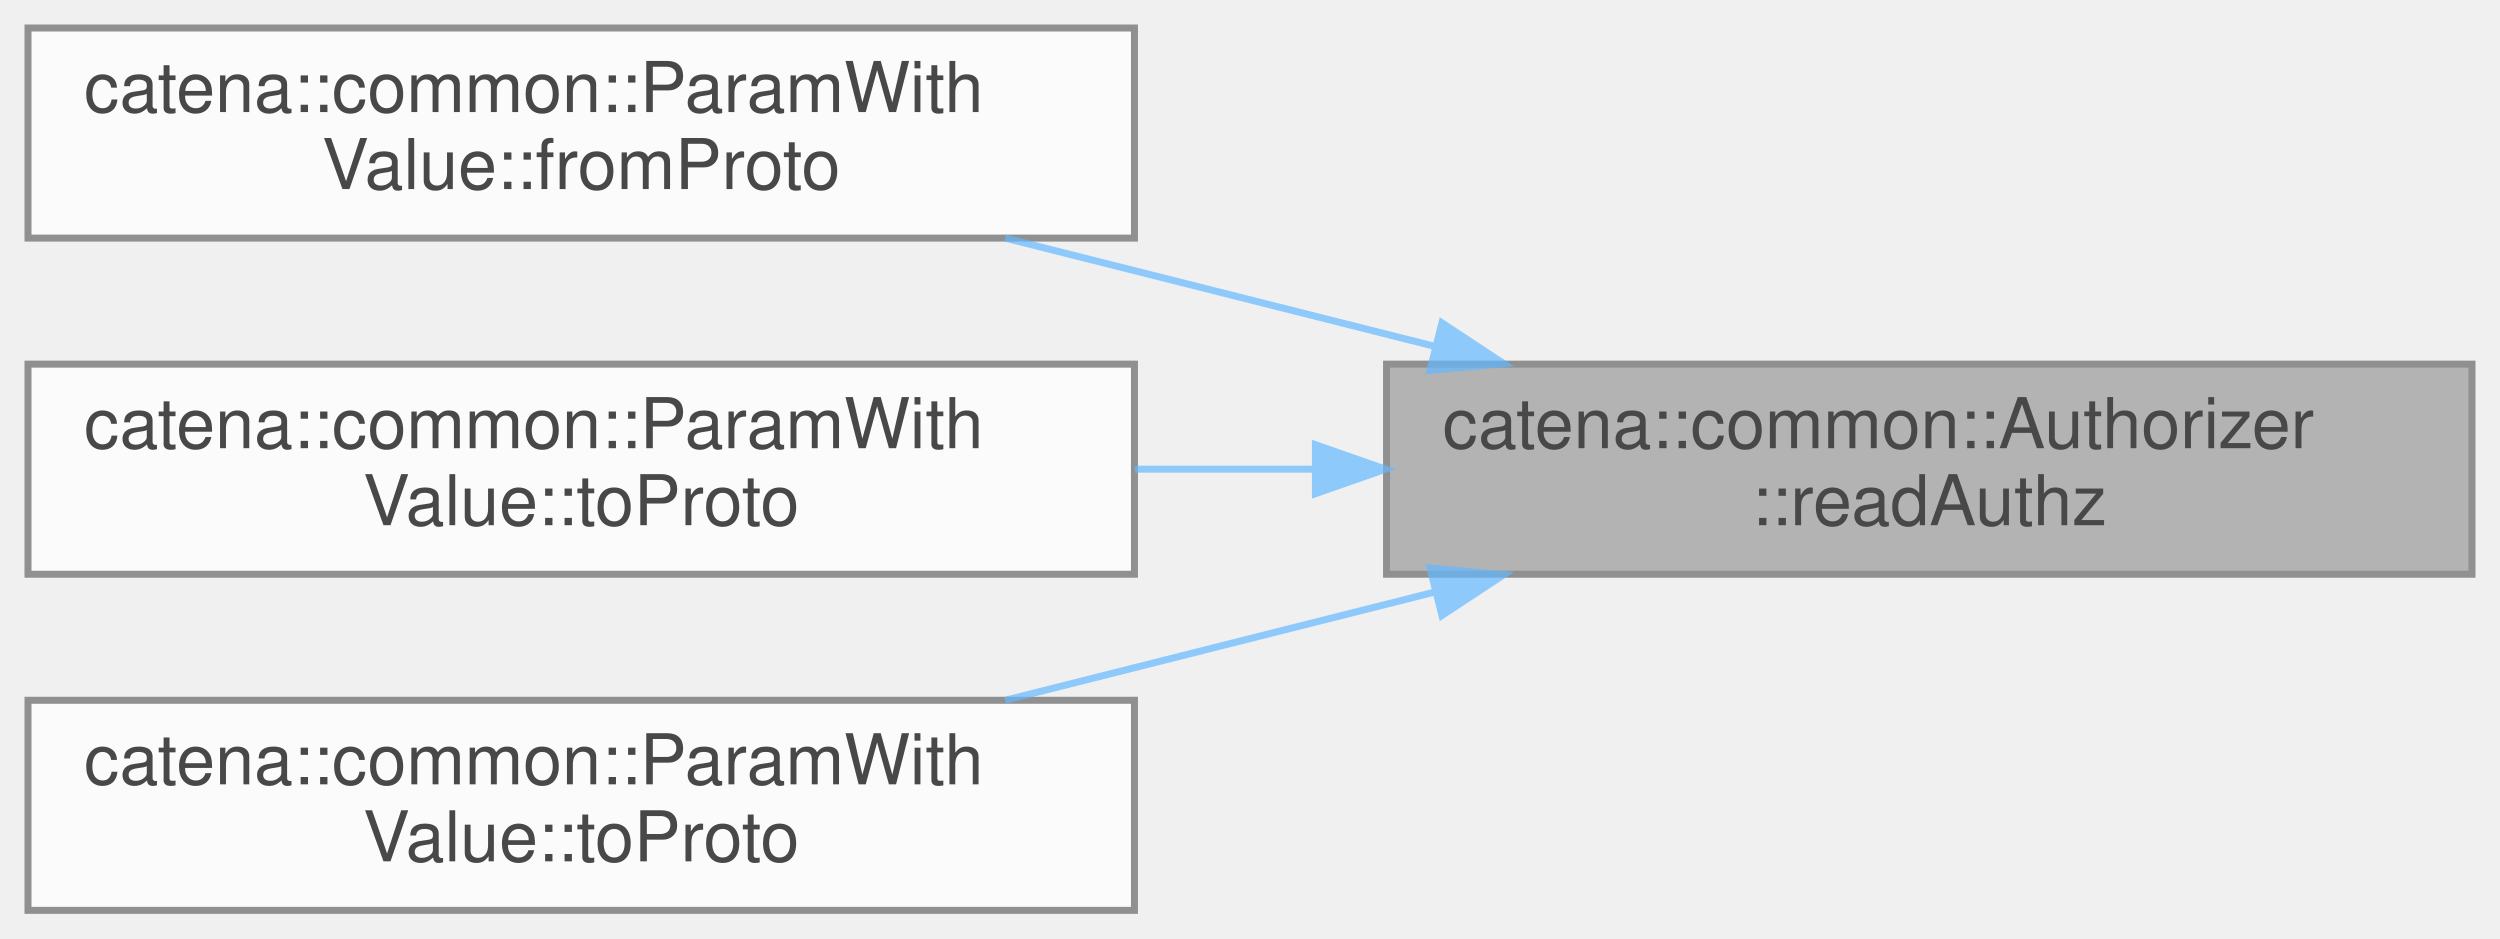
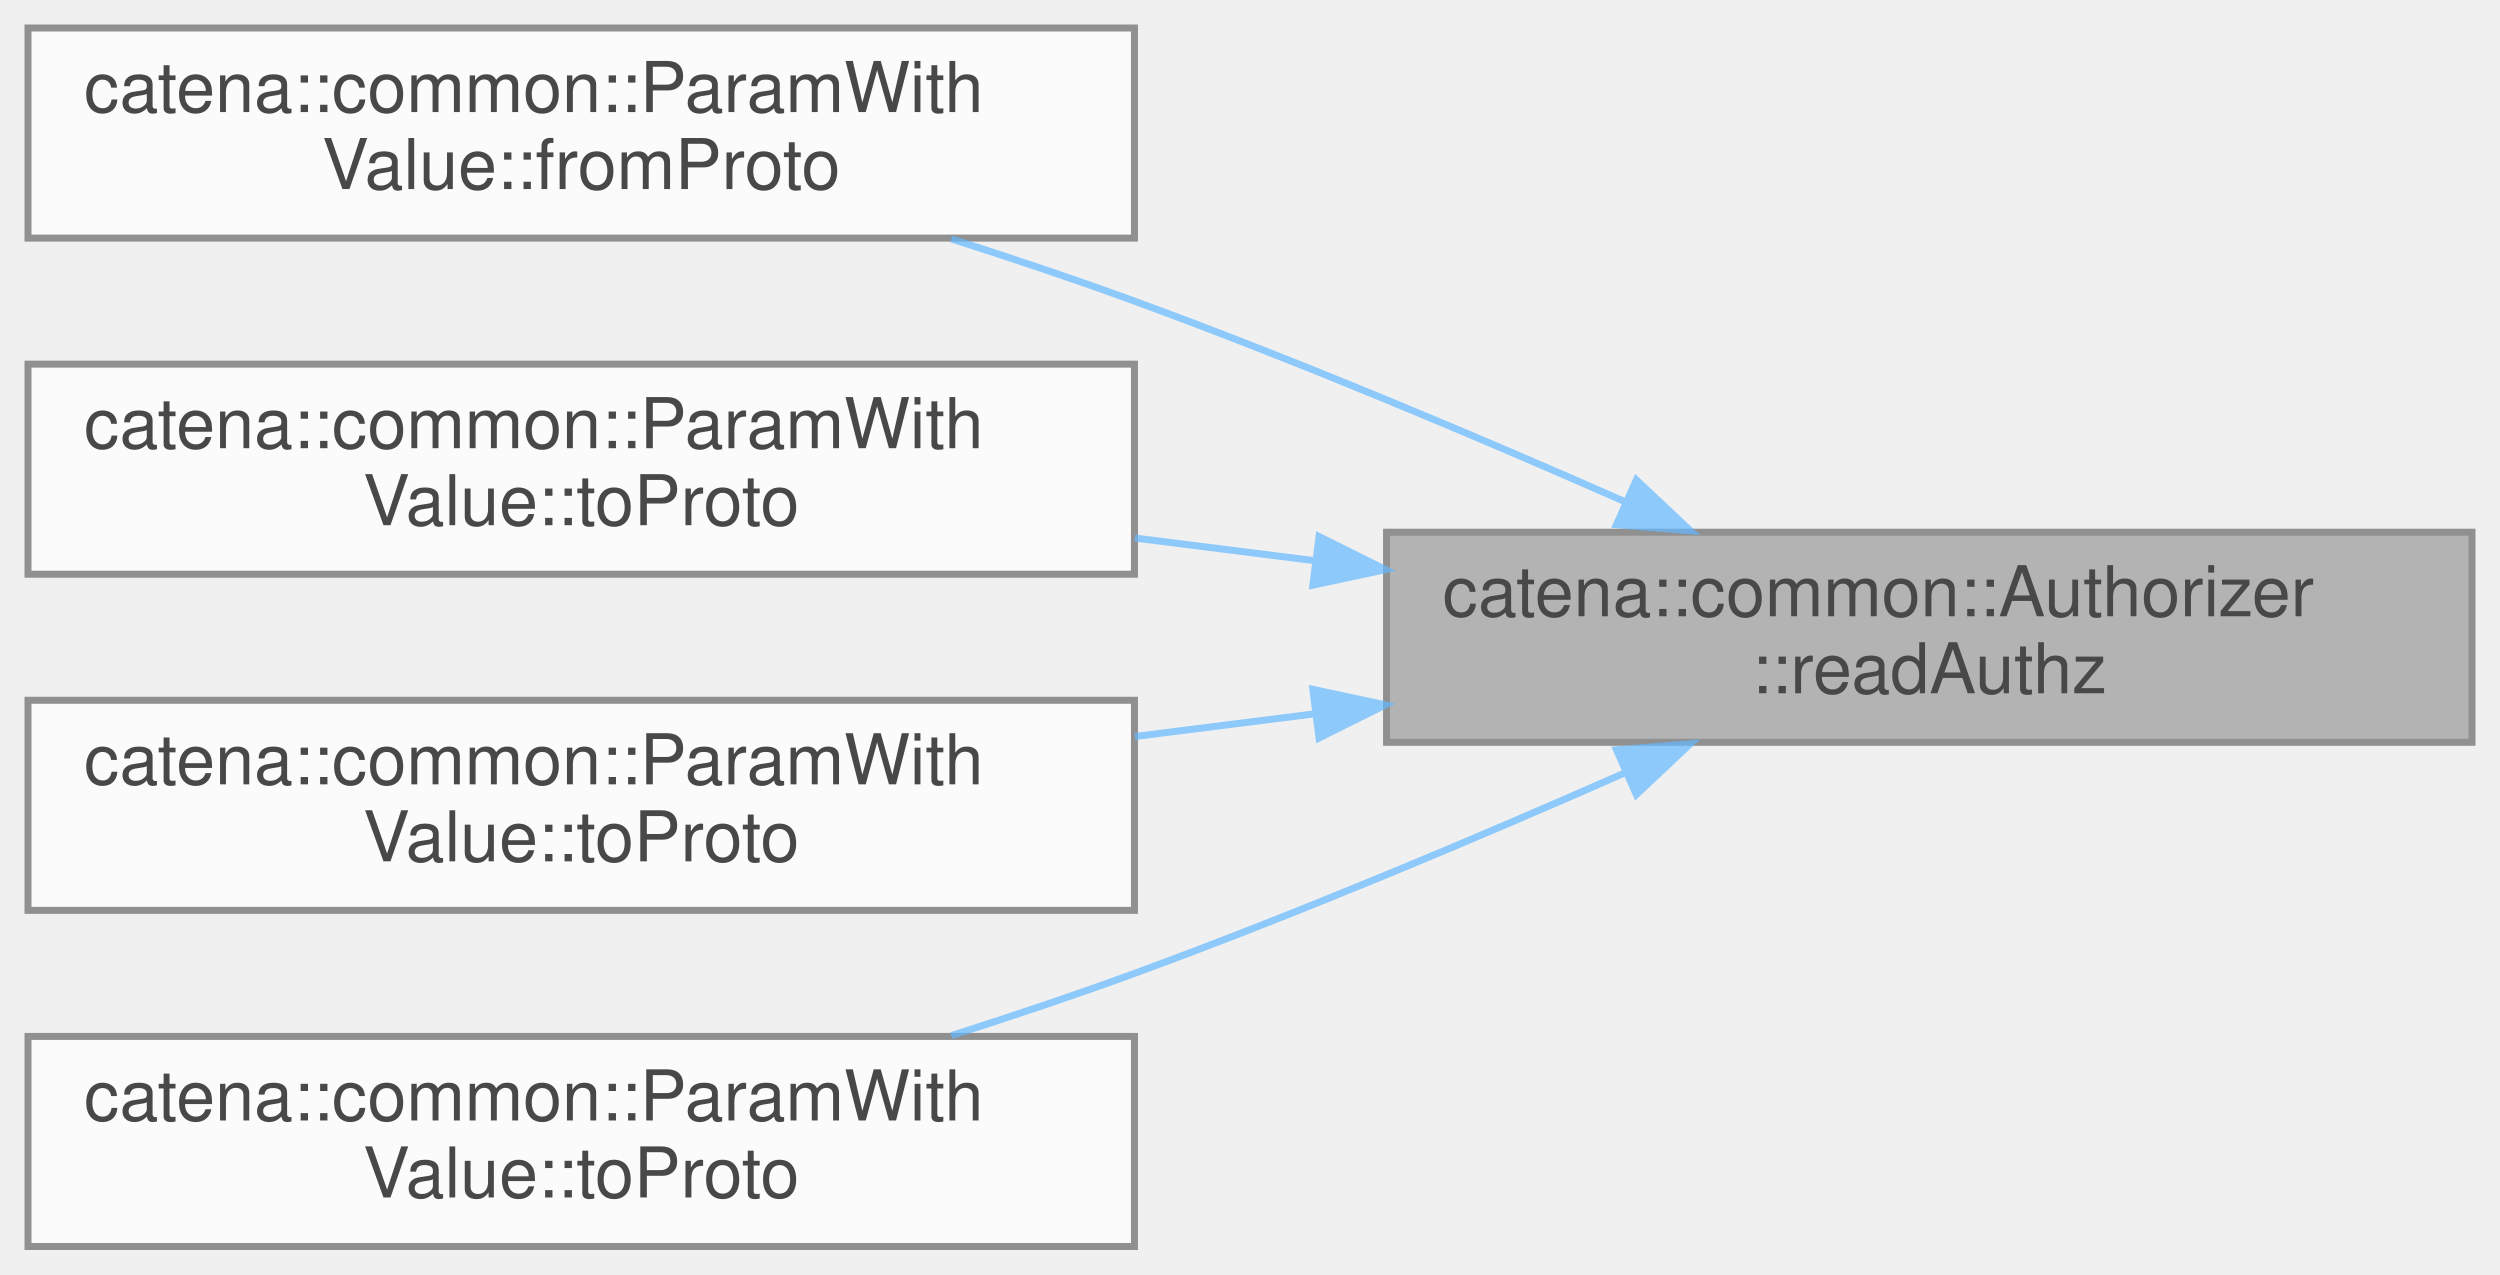
- <svg xmlns="http://www.w3.org/2000/svg" xmlns:xlink="http://www.w3.org/1999/xlink" width="357pt" height="134pt" viewBox="0.00 0.00 357.00 134.00">
+ <svg xmlns="http://www.w3.org/2000/svg" xmlns:xlink="http://www.w3.org/1999/xlink" width="357pt" height="182pt" viewBox="0.00 0.00 357.00 182.00">
  <svg id="main" version="1.1" xml:space="preserve">
    <style type="text/css">
.node, .edge {opacity: 0.7;}
.node.selected, .edge.selected {opacity: 1;}
.edge:hover path { stroke: red; }
.edge:hover polygon { stroke: red; fill: red; }
</style>
    <svg id="graph" class="graph">
-       <g id="graph0" class="graph" transform="scale(1 1) rotate(0) translate(4 130)">
+       <g id="graph0" class="graph" transform="scale(1 1) rotate(0) translate(4 178)">
        <g id="Node000001" class="node">
          <g id="a_Node000001">
            <a xlink:title="Check if the client has read authorization.">
-               <polygon fill="#999999" stroke="#666666" points="349,-78 194,-78 194,-48 349,-48 349,-78" />
-               <text text-anchor="start" x="202" y="-66" font-family="Helvetica,sans-Serif" font-size="10.00">catena::common::Authorizer</text>
-               <text text-anchor="middle" x="271.5" y="-55" font-family="Helvetica,sans-Serif" font-size="10.00">::readAuthz</text>
+               <polygon fill="#999999" stroke="#666666" points="349,-102 194,-102 194,-72 349,-72 349,-102" />
+               <text text-anchor="start" x="202" y="-90" font-family="Helvetica,sans-Serif" font-size="10.00">catena::common::Authorizer</text>
+               <text text-anchor="middle" x="271.5" y="-79" font-family="Helvetica,sans-Serif" font-size="10.00">::readAuthz</text>
            </a>
          </g>
        </g>
        <g id="Node000002" class="node">
          <g id="a_Node000002">
            <a xlink:href="classcatena_1_1common_1_1ParamWithValue.html#a6027ca23cb1897c44d933a9f3a4dd29d" target="_top" xlink:title="deserialize the parameter value from protobuf if authorized">
-               <polygon fill="white" stroke="#666666" points="158,-126 0,-126 0,-96 158,-96 158,-126" />
-               <text text-anchor="start" x="8" y="-114" font-family="Helvetica,sans-Serif" font-size="10.00">catena::common::ParamWith</text>
-               <text text-anchor="middle" x="79" y="-103" font-family="Helvetica,sans-Serif" font-size="10.00">Value::fromProto</text>
+               <polygon fill="white" stroke="#666666" points="158,-174 0,-174 0,-144 158,-144 158,-174" />
+               <text text-anchor="start" x="8" y="-162" font-family="Helvetica,sans-Serif" font-size="10.00">catena::common::ParamWith</text>
+               <text text-anchor="middle" x="79" y="-151" font-family="Helvetica,sans-Serif" font-size="10.00">Value::fromProto</text>
            </a>
          </g>
        </g>
        <g id="edge1_Node000001_Node000002" class="edge">
          <g id="a_edge1_Node000001_Node000002">
            <a xlink:title=" ">
-               <path fill="none" stroke="#63b8ff" d="M201,-80.51C180.85,-85.59 159.03,-91.09 139.54,-96" />
-               <polygon fill="#63b8ff" stroke="#63b8ff" points="201.91,-83.89 210.75,-78.06 200.2,-77.11 201.91,-83.89" />
+               <path fill="none" stroke="#63b8ff" d="M228.15,-106.31C207.24,-115.53 181.52,-126.39 158,-135 149.62,-138.07 140.64,-141.08 131.86,-143.88" />
+               <polygon fill="#63b8ff" stroke="#63b8ff" points="229.67,-109.47 237.39,-102.21 226.83,-103.07 229.67,-109.47" />
            </a>
          </g>
        </g>
        <g id="Node000003" class="node">
          <g id="a_Node000003">
+             <a xlink:href="classcatena_1_1common_1_1ParamWithValue.html#ac9e59ebcc2bfa81da748bbe3f431437d" target="_top" xlink:title="serialize the parameter descriptor to protobuf include both the descriptor and the value">
+               <polygon fill="white" stroke="#666666" points="158,-126 0,-126 0,-96 158,-96 158,-126" />
+               <text text-anchor="start" x="8" y="-114" font-family="Helvetica,sans-Serif" font-size="10.00">catena::common::ParamWith</text>
+               <text text-anchor="middle" x="79" y="-103" font-family="Helvetica,sans-Serif" font-size="10.00">Value::toProto</text>
+             </a>
+           </g>
+         </g>
+         <g id="edge2_Node000001_Node000003" class="edge">
+           <g id="a_edge2_Node000001_Node000003">
+             <a xlink:title=" ">
+               <path fill="none" stroke="#63b8ff" d="M183.82,-97.92C175.23,-99 166.55,-100.1 158.06,-101.17" />
+               <polygon fill="#63b8ff" stroke="#63b8ff" points="184.36,-101.38 193.84,-96.66 183.48,-94.44 184.36,-101.38" />
+             </a>
+           </g>
+         </g>
+         <g id="Node000004" class="node">
+           <g id="a_Node000004">
            <a xlink:href="classcatena_1_1common_1_1ParamWithValue.html#ac3bed0393b165df02bd34a7520733509" target="_top" xlink:title="serialize the parameter descriptor to protobuf include both the descriptor and the value">
              <polygon fill="white" stroke="#666666" points="158,-78 0,-78 0,-48 158,-48 158,-78" />
              <text text-anchor="start" x="8" y="-66" font-family="Helvetica,sans-Serif" font-size="10.00">catena::common::ParamWith</text>
              <text text-anchor="middle" x="79" y="-55" font-family="Helvetica,sans-Serif" font-size="10.00">Value::toProto</text>
            </a>
          </g>
        </g>
-         <g id="edge2_Node000001_Node000003" class="edge">
-           <g id="a_edge2_Node000001_Node000003">
+         <g id="edge3_Node000001_Node000004" class="edge">
+           <g id="a_edge3_Node000001_Node000004">
            <a xlink:title=" ">
-               <path fill="none" stroke="#63b8ff" d="M183.82,-63C175.23,-63 166.55,-63 158.06,-63" />
-               <polygon fill="#63b8ff" stroke="#63b8ff" points="183.84,-66.5 193.84,-63 183.84,-59.5 183.84,-66.5" />
+               <path fill="none" stroke="#63b8ff" d="M183.82,-76.08C175.23,-75 166.55,-73.9 158.06,-72.83" />
+               <polygon fill="#63b8ff" stroke="#63b8ff" points="183.48,-79.56 193.84,-77.34 184.36,-72.62 183.48,-79.56" />
            </a>
          </g>
        </g>
-         <g id="Node000004" class="node">
-           <g id="a_Node000004">
+         <g id="Node000005" class="node">
+           <g id="a_Node000005">
            <a xlink:href="classcatena_1_1common_1_1ParamWithValue.html#a3115eb76fded6e5f7380c6f4b8ad7c49" target="_top" xlink:title="serialize the parameter value to protobuf if authorized">
              <polygon fill="white" stroke="#666666" points="158,-30 0,-30 0,0 158,0 158,-30" />
              <text text-anchor="start" x="8" y="-18" font-family="Helvetica,sans-Serif" font-size="10.00">catena::common::ParamWith</text>
              <text text-anchor="middle" x="79" y="-7" font-family="Helvetica,sans-Serif" font-size="10.00">Value::toProto</text>
            </a>
          </g>
        </g>
-         <g id="edge3_Node000001_Node000004" class="edge">
-           <g id="a_edge3_Node000001_Node000004">
+         <g id="edge4_Node000001_Node000005" class="edge">
+           <g id="a_edge4_Node000001_Node000005">
            <a xlink:title=" ">
-               <path fill="none" stroke="#63b8ff" d="M201,-45.49C180.85,-40.41 159.03,-34.91 139.54,-30" />
-               <polygon fill="#63b8ff" stroke="#63b8ff" points="200.2,-48.89 210.75,-47.94 201.91,-42.11 200.2,-48.89" />
+               <path fill="none" stroke="#63b8ff" d="M228.15,-67.69C207.24,-58.47 181.52,-47.61 158,-39 149.62,-35.93 140.64,-32.92 131.86,-30.12" />
+               <polygon fill="#63b8ff" stroke="#63b8ff" points="226.83,-70.93 237.39,-71.79 229.67,-64.53 226.83,-70.93" />
            </a>
          </g>
        </g>
      </g>
    </svg>
  </svg>
  <style type="text/css">

[data-mouse-over-selected='false'] { opacity: 0.7; }
[data-mouse-over-selected='true']  { opacity: 1.0; }

</style>
</svg>
